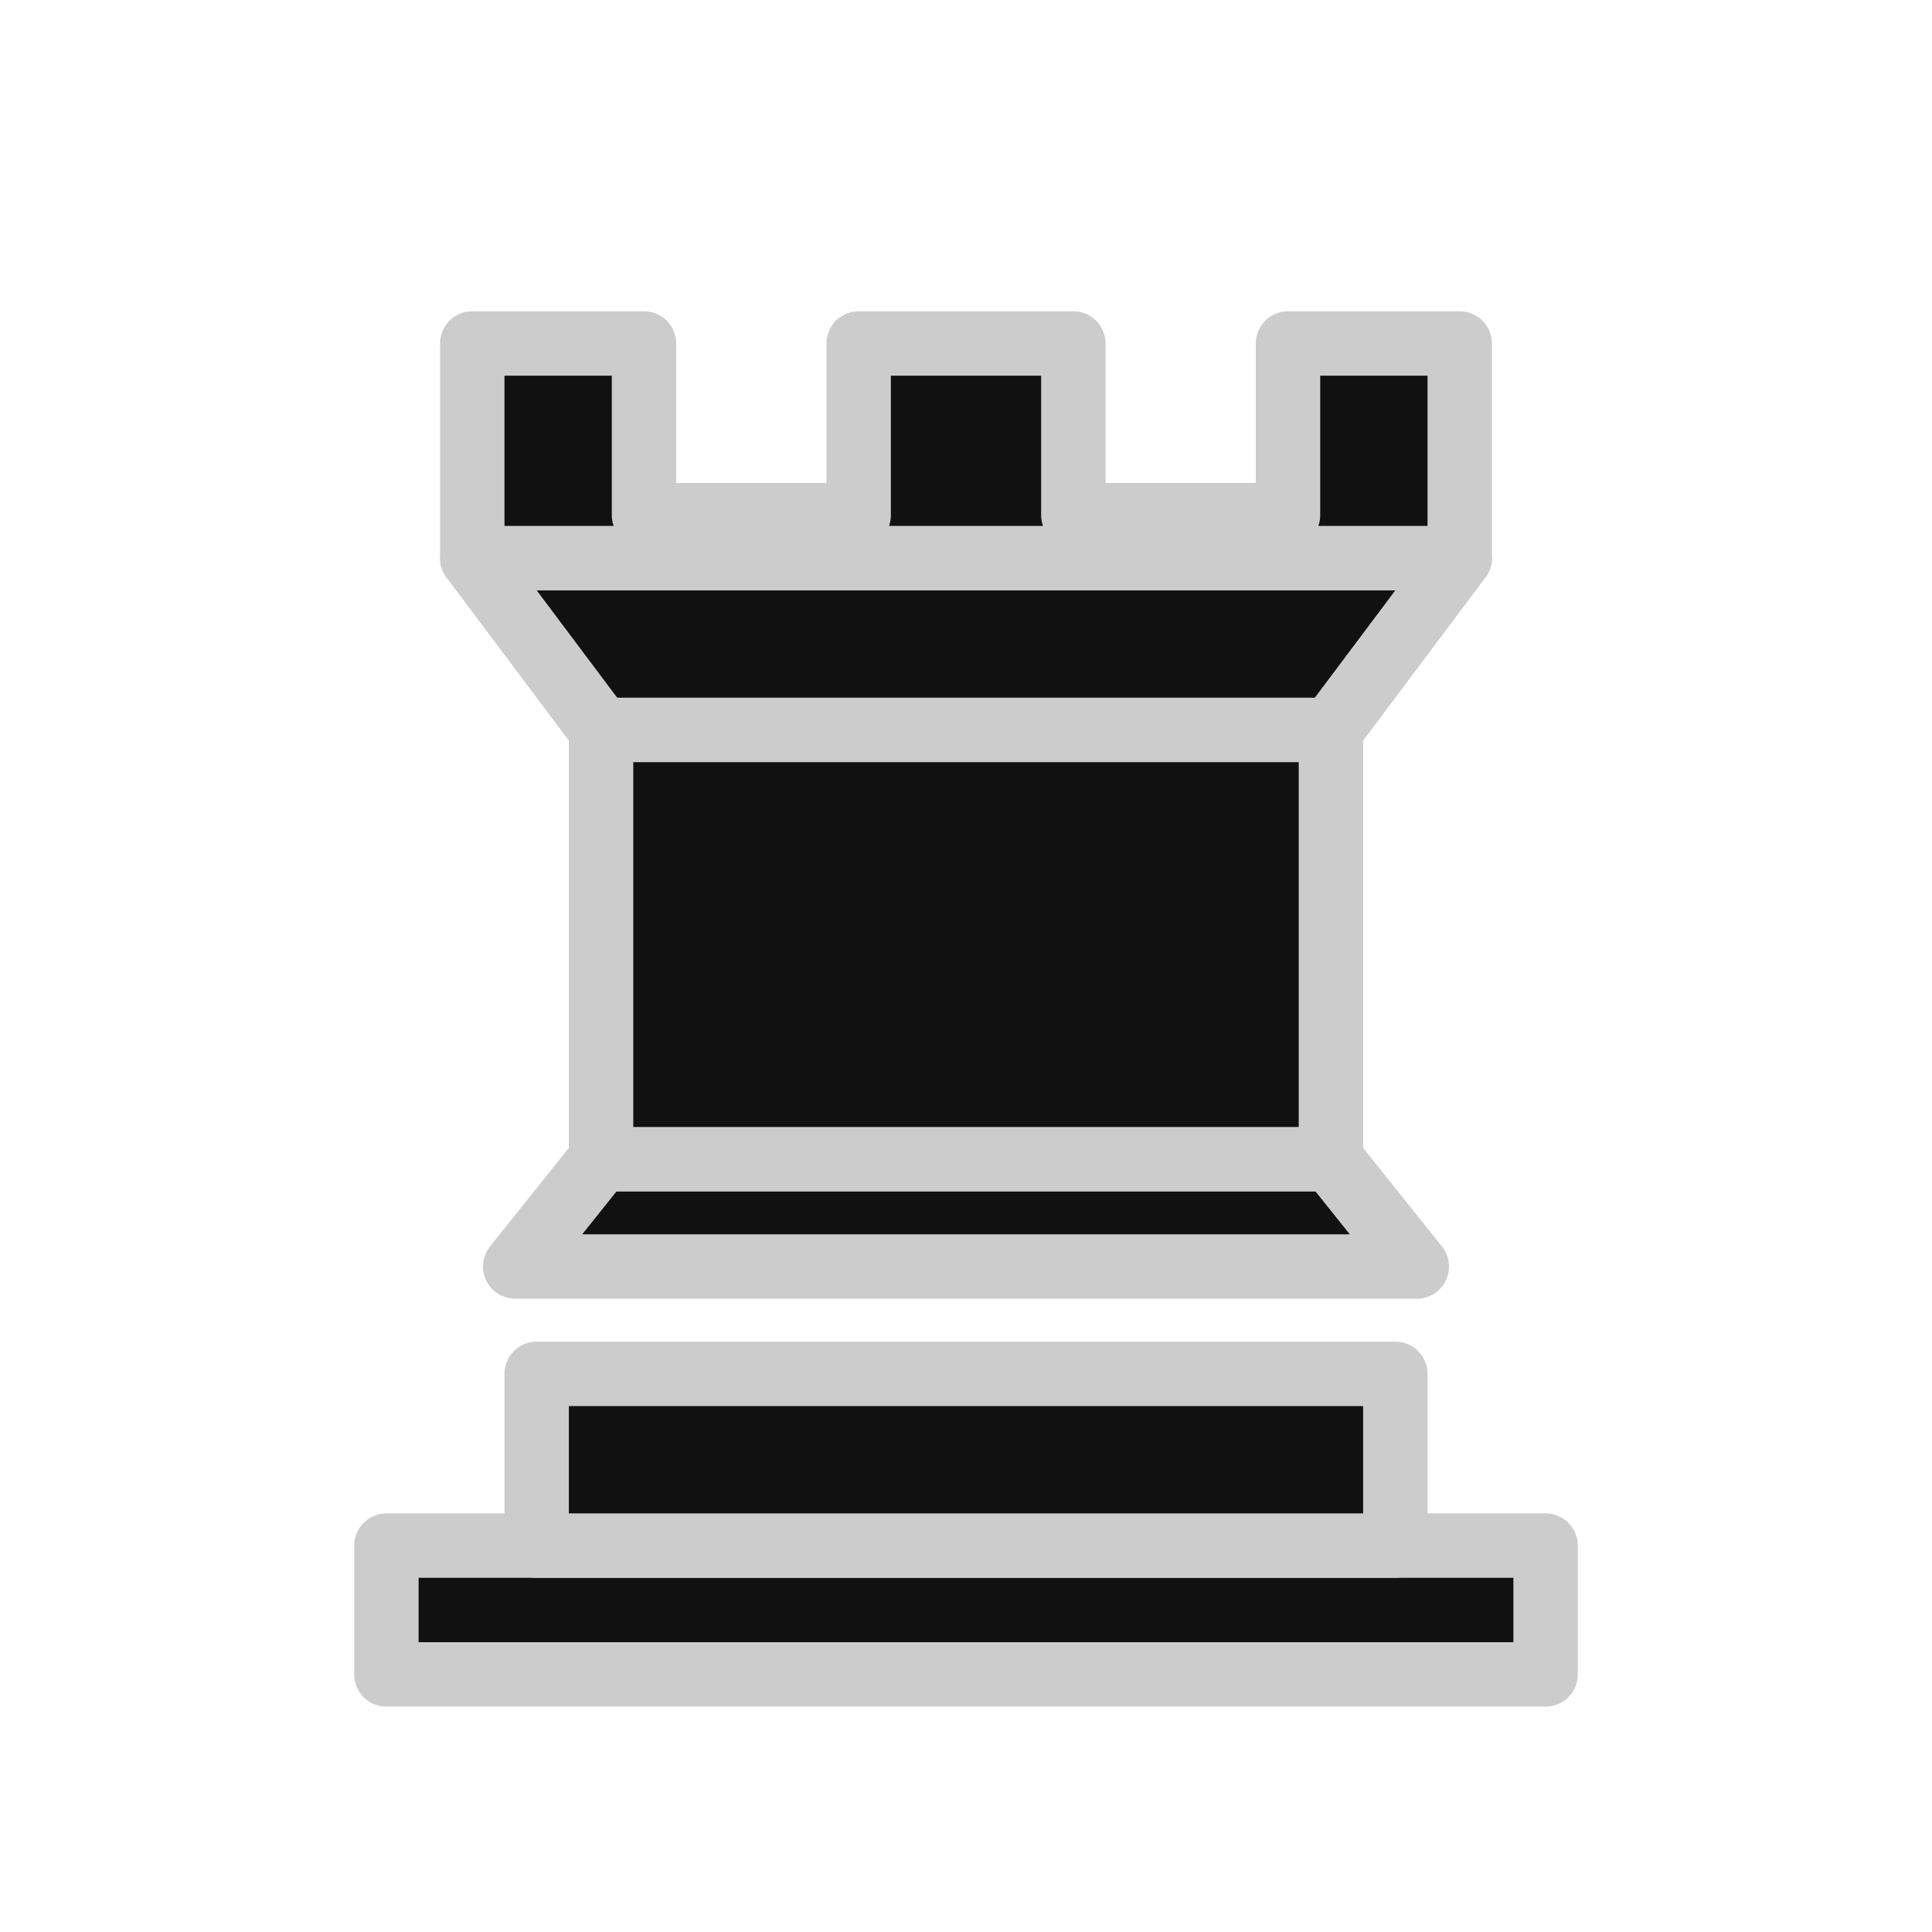
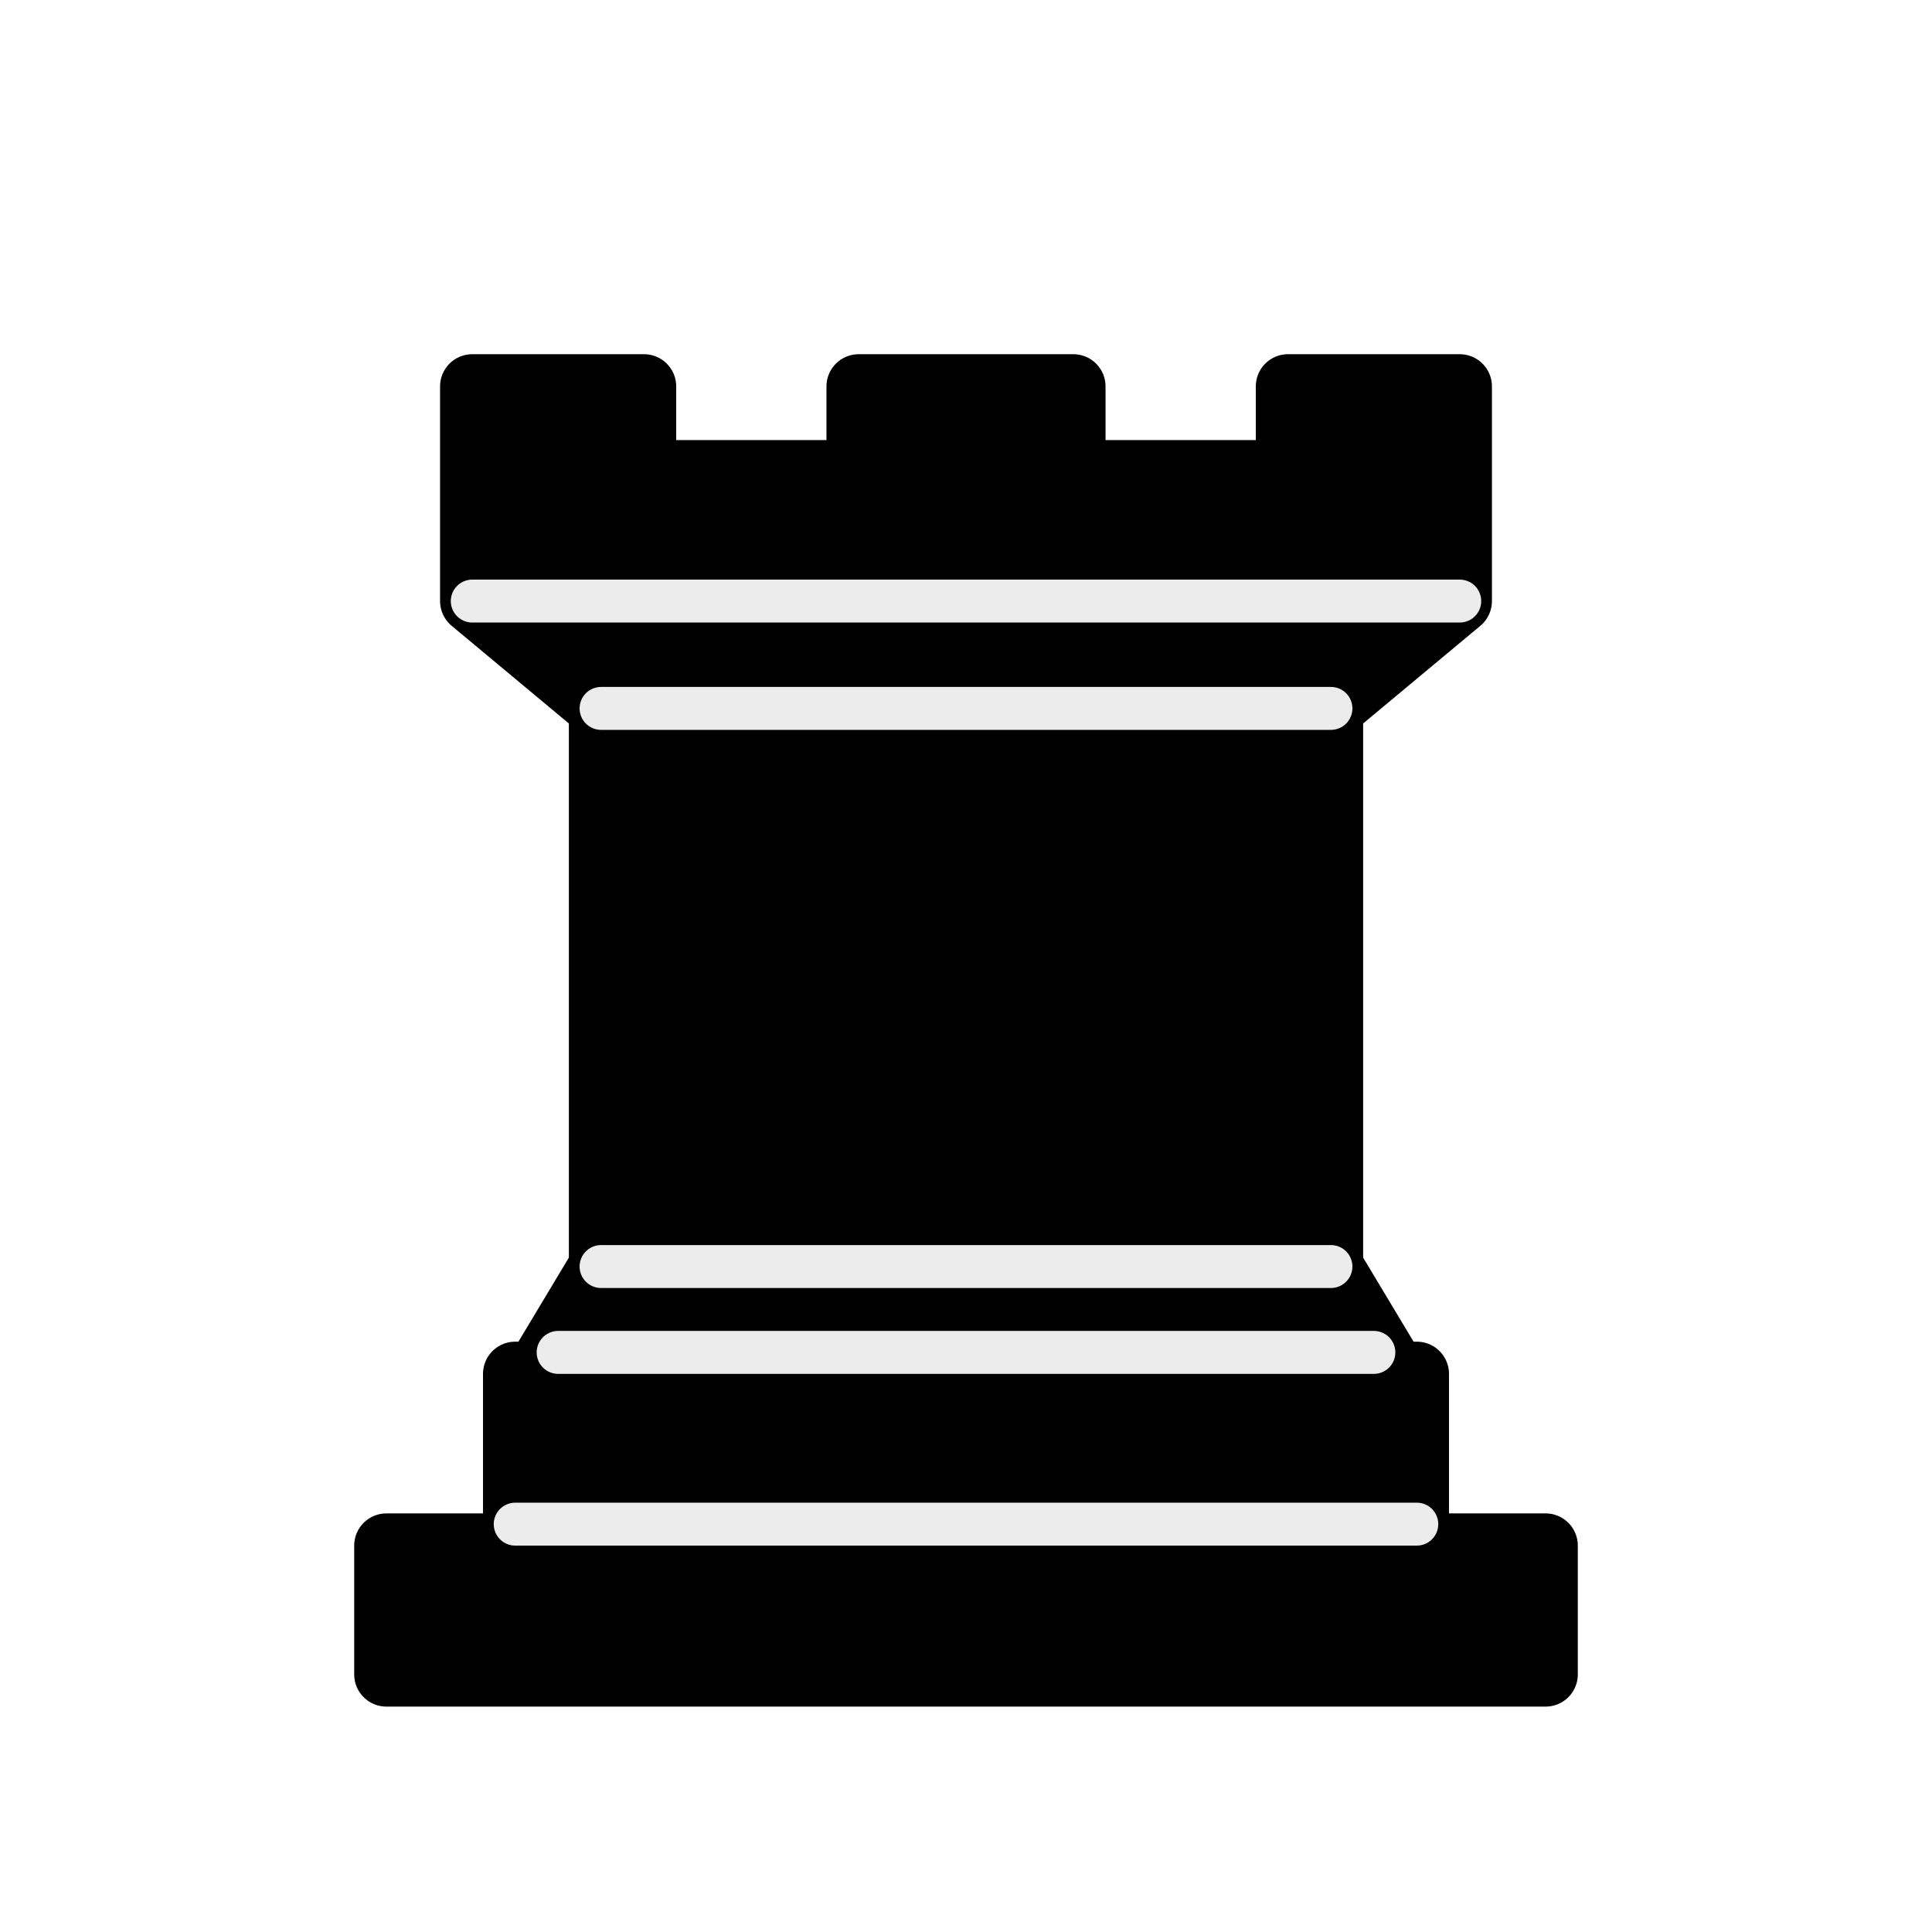
- <svg xmlns="http://www.w3.org/2000/svg" version="1.1" viewBox="0 0 45 45">
-   <g style="fill:#111111; stroke:#cccccc; stroke-width:1.5; stroke-linecap:round; stroke-linejoin:round;">
-     <path d="M 9,39 L 36,39 L 36,36 L 9,36 z" />
-     <path d="M 12.5,36 L 12.5,32 L 32.5,32 L 32.5,36 z" />
-     <path d="M 12,29.5 L 14,27 L 31,27 L 33,29.5 z" />
-     <path d="M 14,27 L 14,17 L 31,17 L 31,27 z" />
-     <path d="M 14,17 L 11,13 L 34,13 L 31,17 z" />
-     <path d="M 11,13 L 11,8 L 15,8 L 15,12 L 20,12 L 20,8 L 25,8 L 25,12 L 30,12 L 30,8 L 34,8 L 34,13 z" />
+ <svg xmlns="http://www.w3.org/2000/svg" viewBox="0 0 45 45">
+   <g fill-rule="evenodd" stroke="#000" stroke-linecap="round" stroke-linejoin="round" stroke-width="1.5">
+     <path stroke-linecap="butt" d="M9 39h27v-3H9zm3.5-7 1.5-2.5h17l1.5 2.5zm-.5 4v-4h21v4z" />
+     <path stroke-linecap="butt" stroke-linejoin="miter" d="M14 29.5v-13h17v13z" />
+     <path stroke-linecap="butt" d="M14 16.5 11 14h23l-3 2.5zM11 14V9h4v2h5V9h5v2h5V9h4v5z" />
+     <path fill="none" stroke="#ececec" stroke-linejoin="miter" stroke-width="1" d="M12 35.5h21m-20-4h19m-18-2h17m-17-13h17M11 14h23" />
  </g>
</svg>
